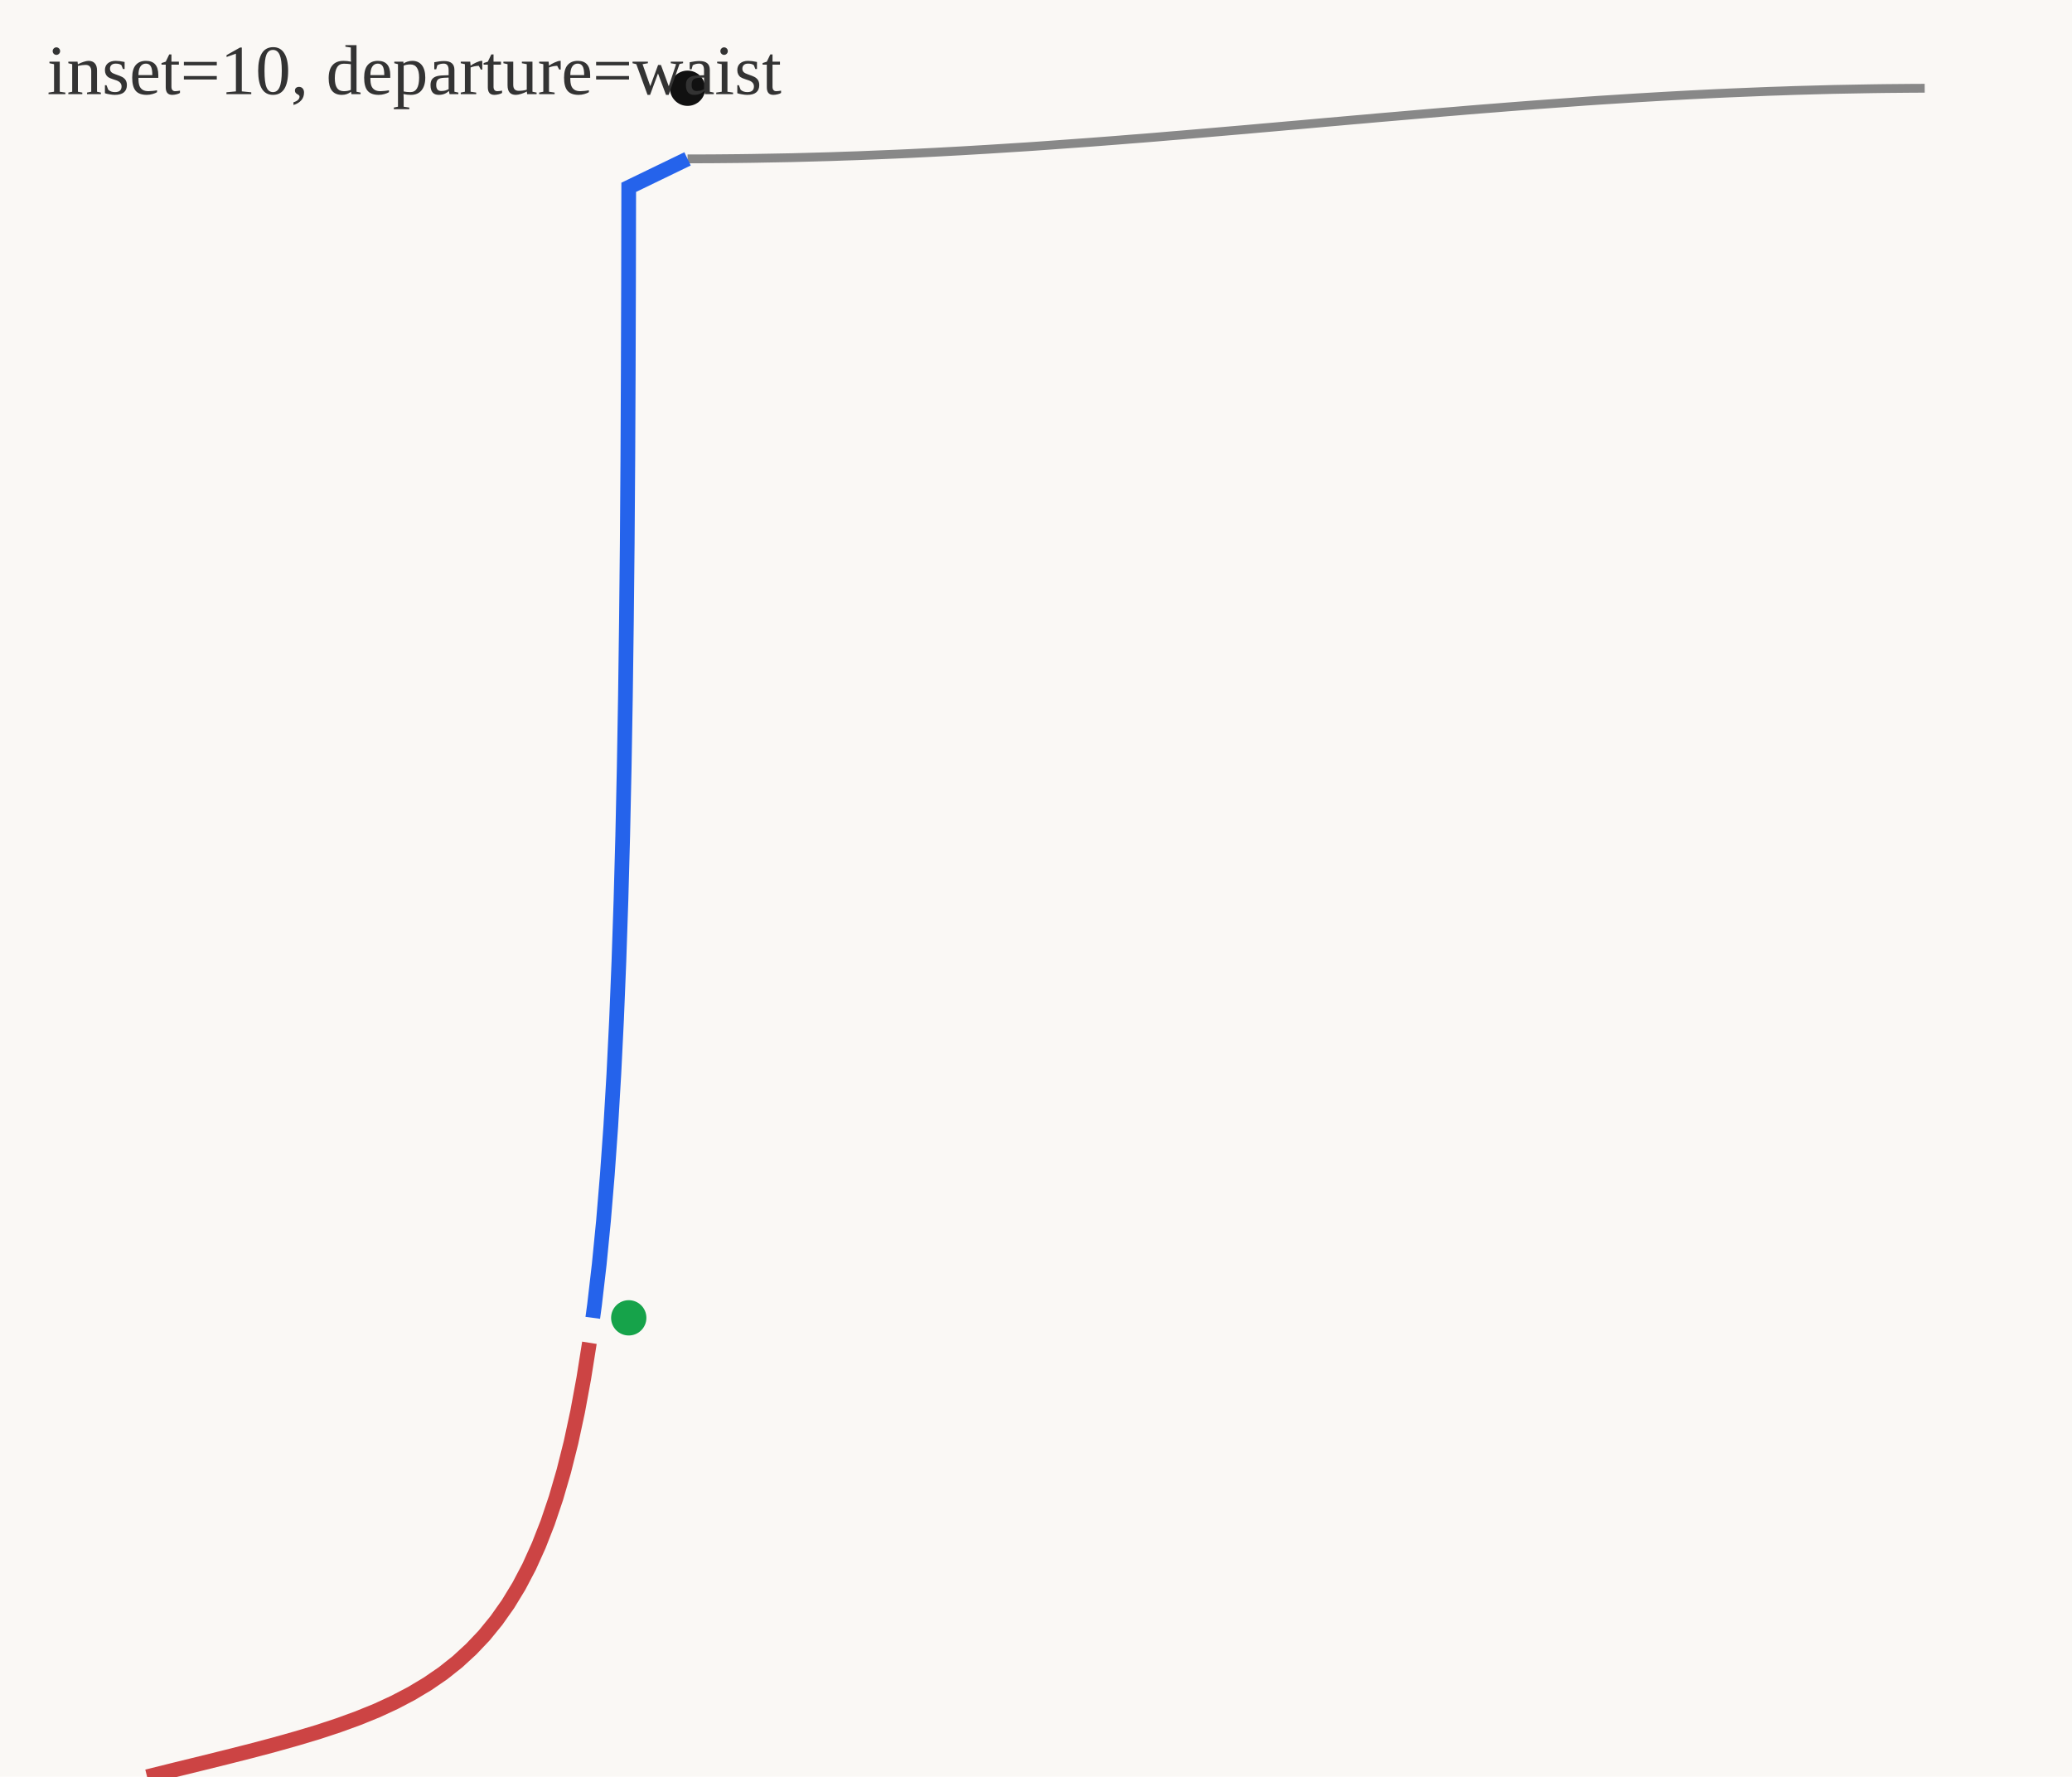
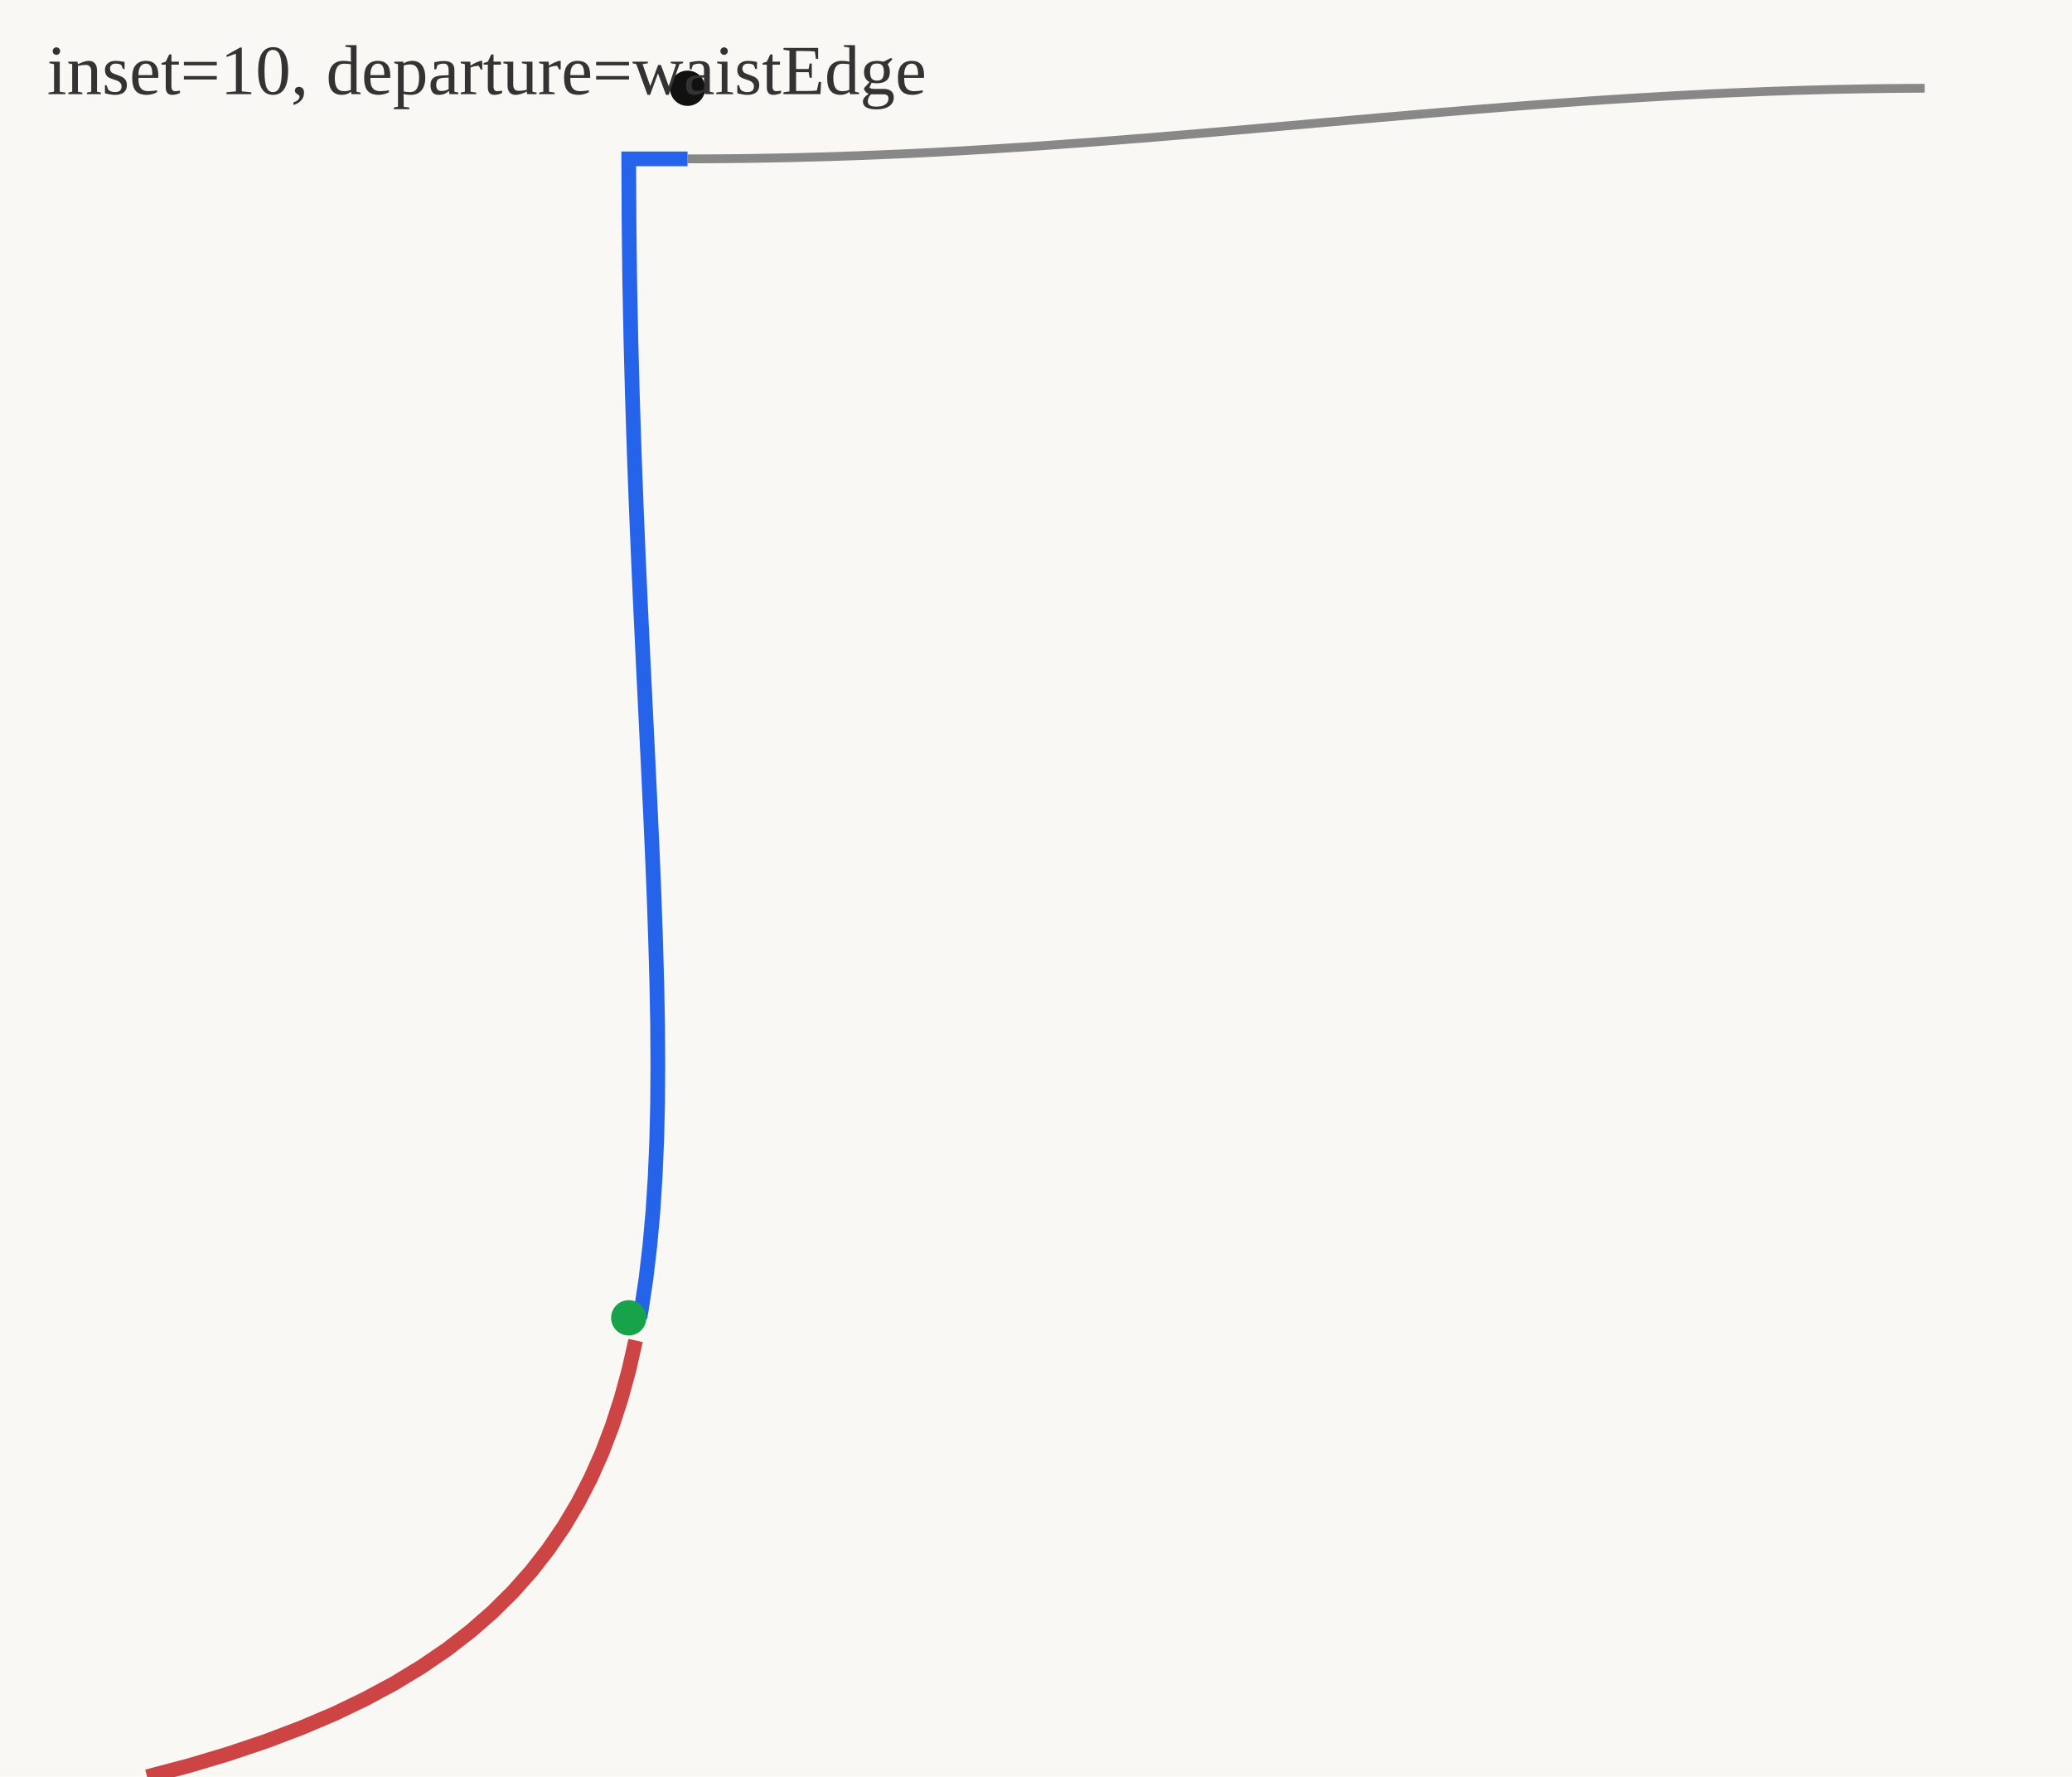
<svg xmlns="http://www.w3.org/2000/svg" width="352.2" height="302.0" viewBox="0 0 352.2 302.0">
  <rect width="100%" height="100%" fill="#faf8f5" />
  <path d="M116.87,27.00 L119.09,27.00 L121.30,26.99 L123.52,26.97 L125.73,26.95 L127.94,26.92 L130.16,26.88 L132.37,26.84 L134.58,26.80 L136.80,26.74 L139.01,26.68 L141.22,26.62 L143.44,26.54 L145.65,26.47 L147.86,26.38 L150.08,26.29 L152.29,26.20 L154.51,26.10 L156.72,25.99 L158.93,25.88 L161.15,25.76 L163.36,25.64 L165.57,25.51 L167.79,25.38 L170.00,25.24 L172.21,25.10 L174.43,24.96 L176.64,24.81 L178.85,24.65 L181.07,24.49 L183.28,24.33 L185.49,24.17 L187.71,24.00 L189.92,23.83 L192.14,23.65 L194.35,23.48 L196.56,23.30 L198.78,23.11 L200.99,22.93 L203.20,22.74 L205.42,22.55 L207.63,22.36 L209.84,22.17 L212.06,21.98 L214.27,21.78 L216.48,21.59 L218.70,21.39 L220.91,21.20 L223.13,21.00 L225.34,20.80 L227.55,20.61 L229.77,20.41 L231.98,20.22 L234.19,20.02 L236.41,19.83 L238.62,19.64 L240.83,19.45 L243.05,19.26 L245.26,19.07 L247.47,18.89 L249.69,18.70 L251.90,18.52 L254.11,18.35 L256.33,18.17 L258.54,18.00 L260.76,17.83 L262.97,17.67 L265.18,17.51 L267.40,17.35 L269.61,17.19 L271.82,17.04 L274.04,16.90 L276.25,16.76 L278.46,16.62 L280.68,16.49 L282.89,16.36 L285.10,16.24 L287.32,16.12 L289.53,16.01 L291.74,15.90 L293.96,15.80 L296.17,15.71 L298.39,15.62 L300.60,15.53 L302.81,15.46 L305.03,15.38 L307.24,15.32 L309.45,15.26 L311.67,15.20 L313.88,15.16 L316.09,15.12 L318.31,15.08 L320.52,15.05 L322.73,15.03 L324.95,15.01 L327.16,15.00" fill="none" stroke="#888" stroke-width="1.5" />
-   <path d="M25.00,302.00 L29.67,300.84 L34.16,299.74 L38.48,298.67 L42.62,297.62 L46.59,296.57 L50.40,295.50 L54.04,294.41 L57.52,293.26 L60.85,292.05 L64.03,290.76 L67.06,289.36 L69.94,287.85 L72.68,286.21 L75.29,284.42 L77.76,282.46 L80.09,280.32 L82.31,277.98 L84.39,275.43 L86.36,272.64 L88.21,269.60 L89.95,266.29 L91.57,262.70 L93.09,258.82 L94.51,254.61 L95.83,250.07 L97.06,245.18 L98.19,239.92 L99.23,234.28 L100.19,228.24" fill="none" stroke="#c44" stroke-width="2.5" />
-   <path d="M100.76,224.00 L101.06,221.78 L101.86,214.88 L102.58,207.54 L103.23,199.72 L103.82,191.43 L104.34,182.63 L104.80,173.31 L105.20,163.46 L105.55,153.05 L105.85,142.08 L106.10,130.53 L106.31,118.37 L106.48,105.59 L106.62,92.18 L106.72,78.11 L106.79,63.38 L106.84,47.96 L106.87,31.84 L116.87,27.00" fill="none" stroke="#2563eb" stroke-width="2.5" />
+   <path d="M25.00,302.00 L32.12,300.12 L38.85,298.11 L45.20,295.97 L51.19,293.70 L56.83,291.31 L62.11,288.77 L67.07,286.10 L71.69,283.29 L76.01,280.34 L80.02,277.24 L83.73,274.00 L87.16,270.60 L90.31,267.06 L93.20,263.35 L95.84,259.49 L98.23,255.47 L100.39,251.29 L102.33,246.94 L104.05,242.43 L105.57,237.74 L106.90,232.88 L108.04,227.85" fill="none" stroke="#c44" stroke-width="2.5" />
+   <path d="M108.76,224.00 L109.01,222.63 L109.82,217.24 L110.47,211.66 L110.99,205.90 L111.37,199.95 L111.63,193.81 L111.78,187.47 L111.82,180.94 L111.78,174.21 L111.65,167.29 L111.45,160.15 L111.20,152.81 L110.89,145.26 L110.54,137.51 L110.16,129.53 L109.76,121.34 L109.35,112.94 L108.94,104.31 L108.54,95.45 L108.16,86.37 L107.81,77.07 L107.50,67.53 L107.24,57.75 L107.04,47.74 L106.92,37.49 L106.87,27.00 L116.87,27.00" fill="none" stroke="#2563eb" stroke-width="2.5" />
  <circle cx="116.875" cy="15" r="3" fill="#111" />
  <circle cx="106.875" cy="224" r="3" fill="#16a34a" />
-   <text x="8" y="16" font-size="12" fill="#333">inset=10, departure=waist</text>
+   <text x="8" y="16" font-size="12" fill="#333">inset=10, departure=waistEdge</text>
</svg>
